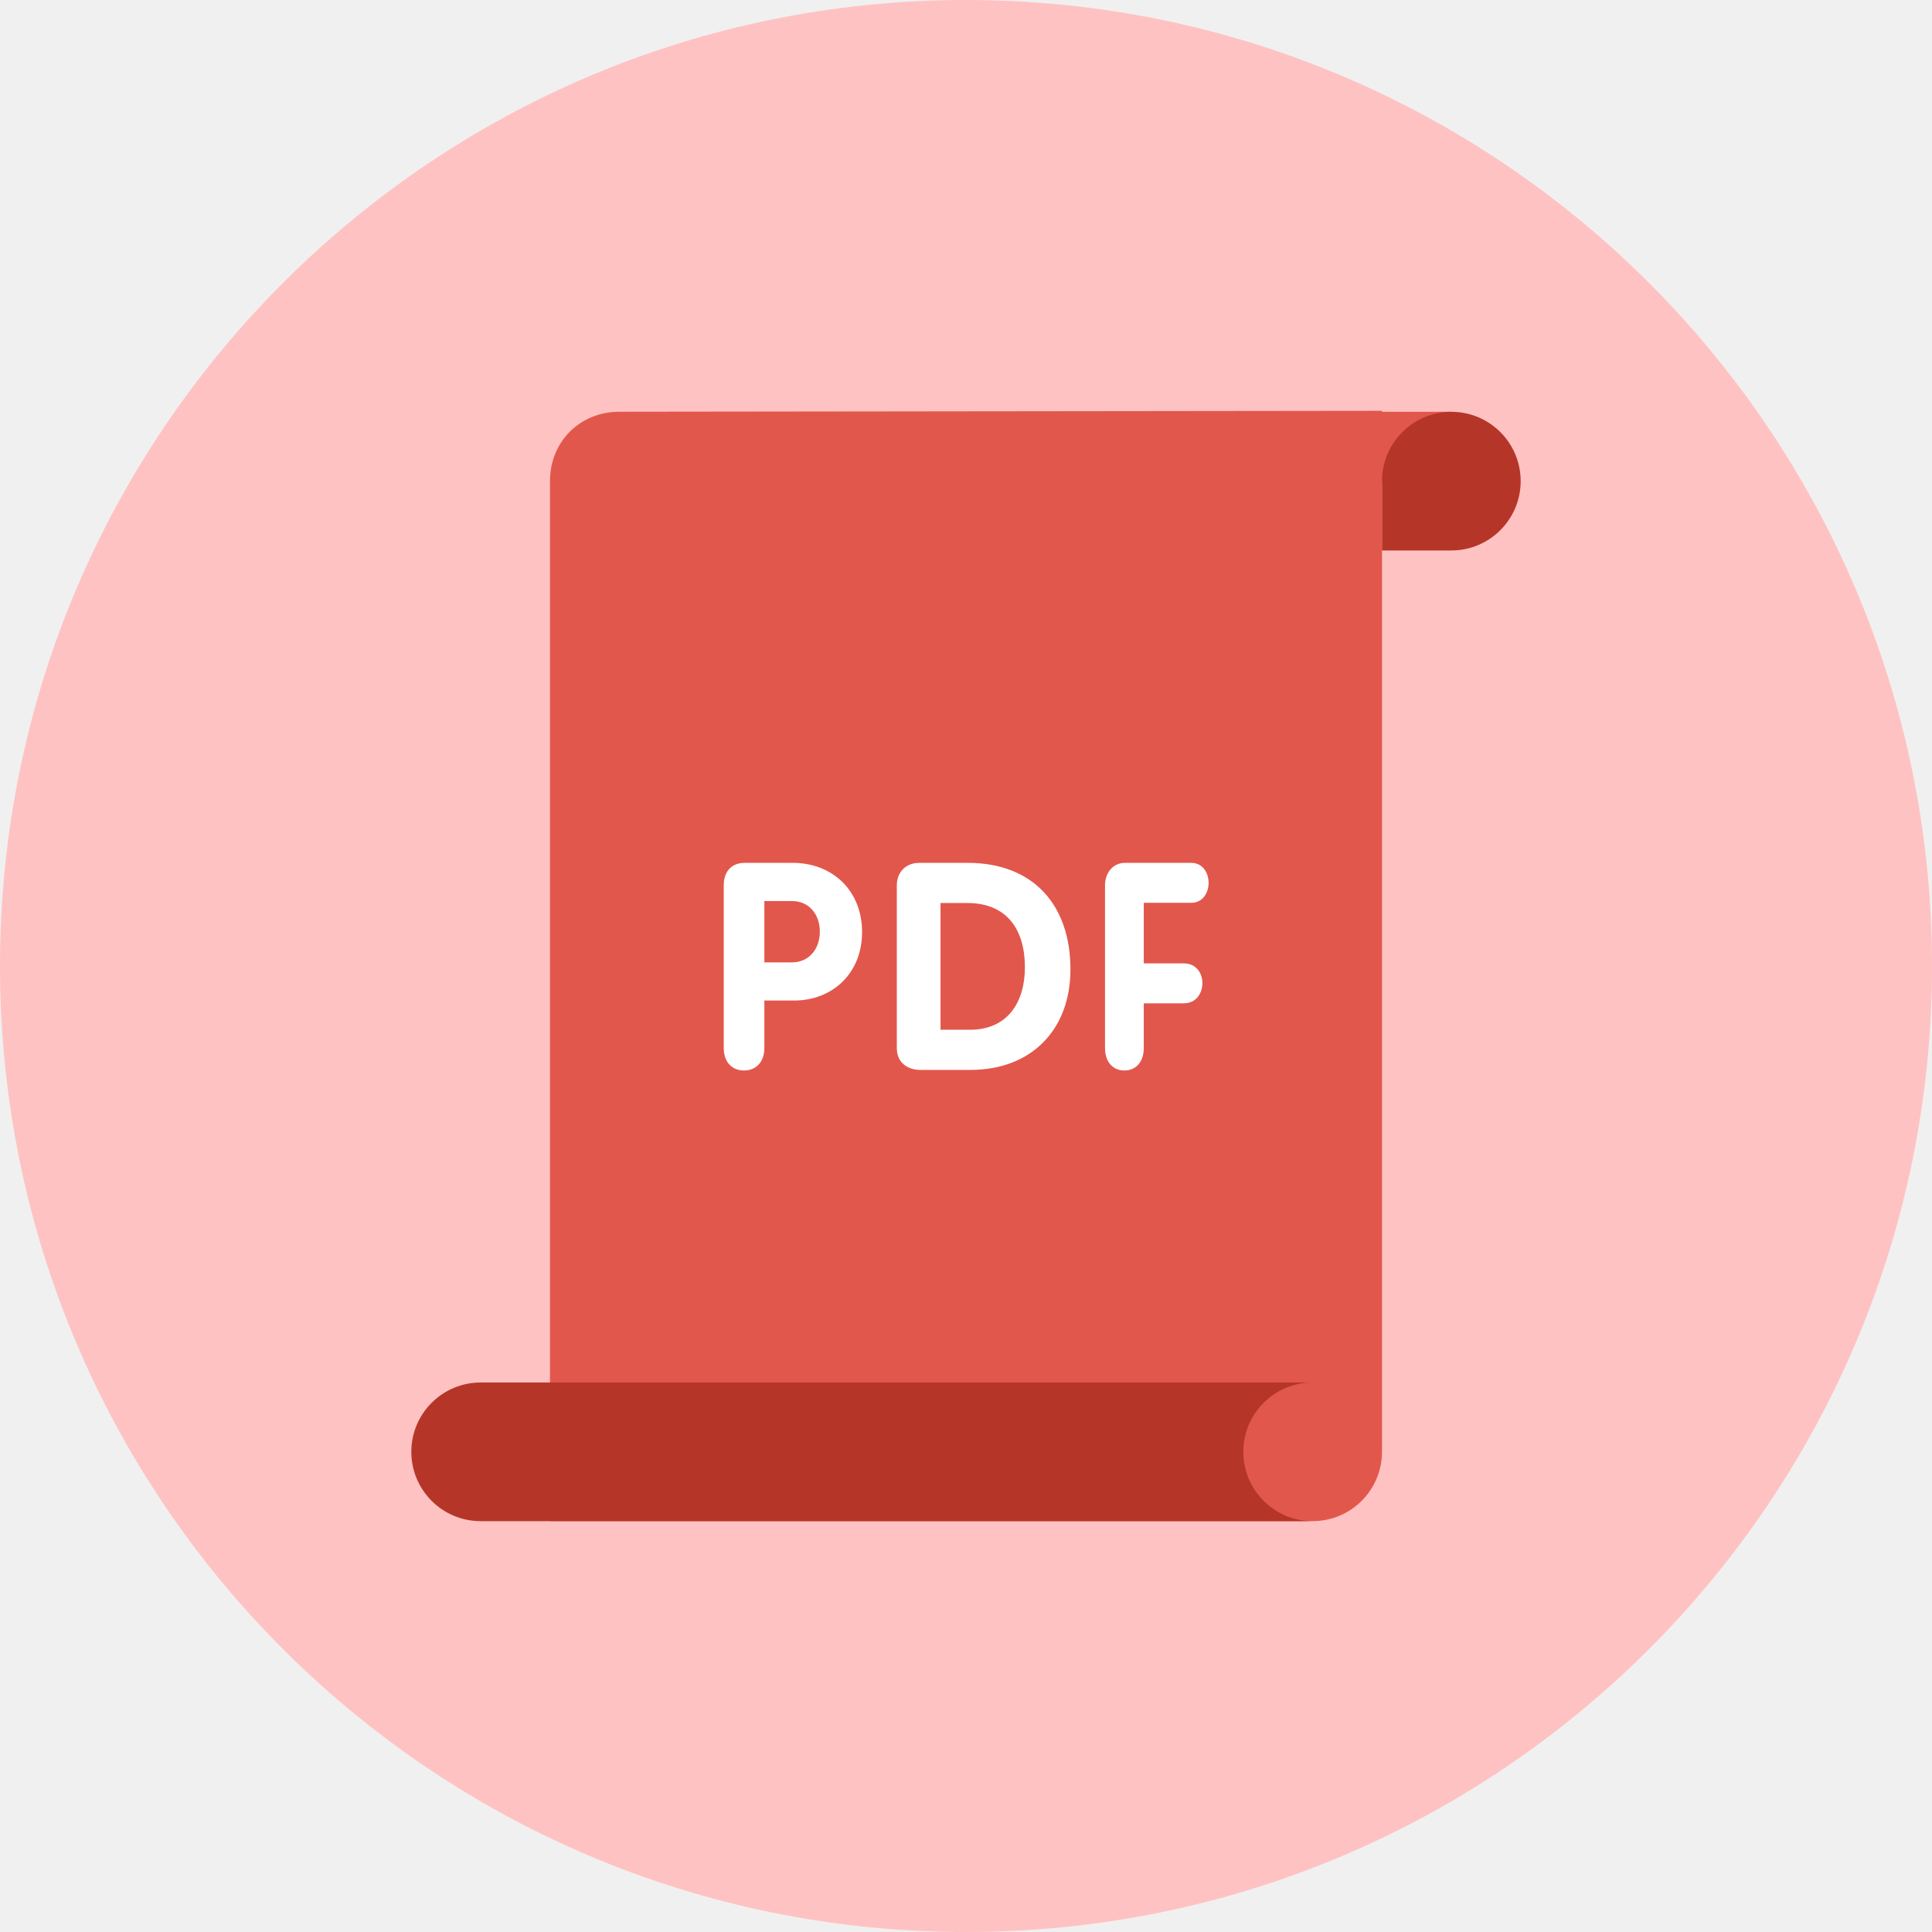
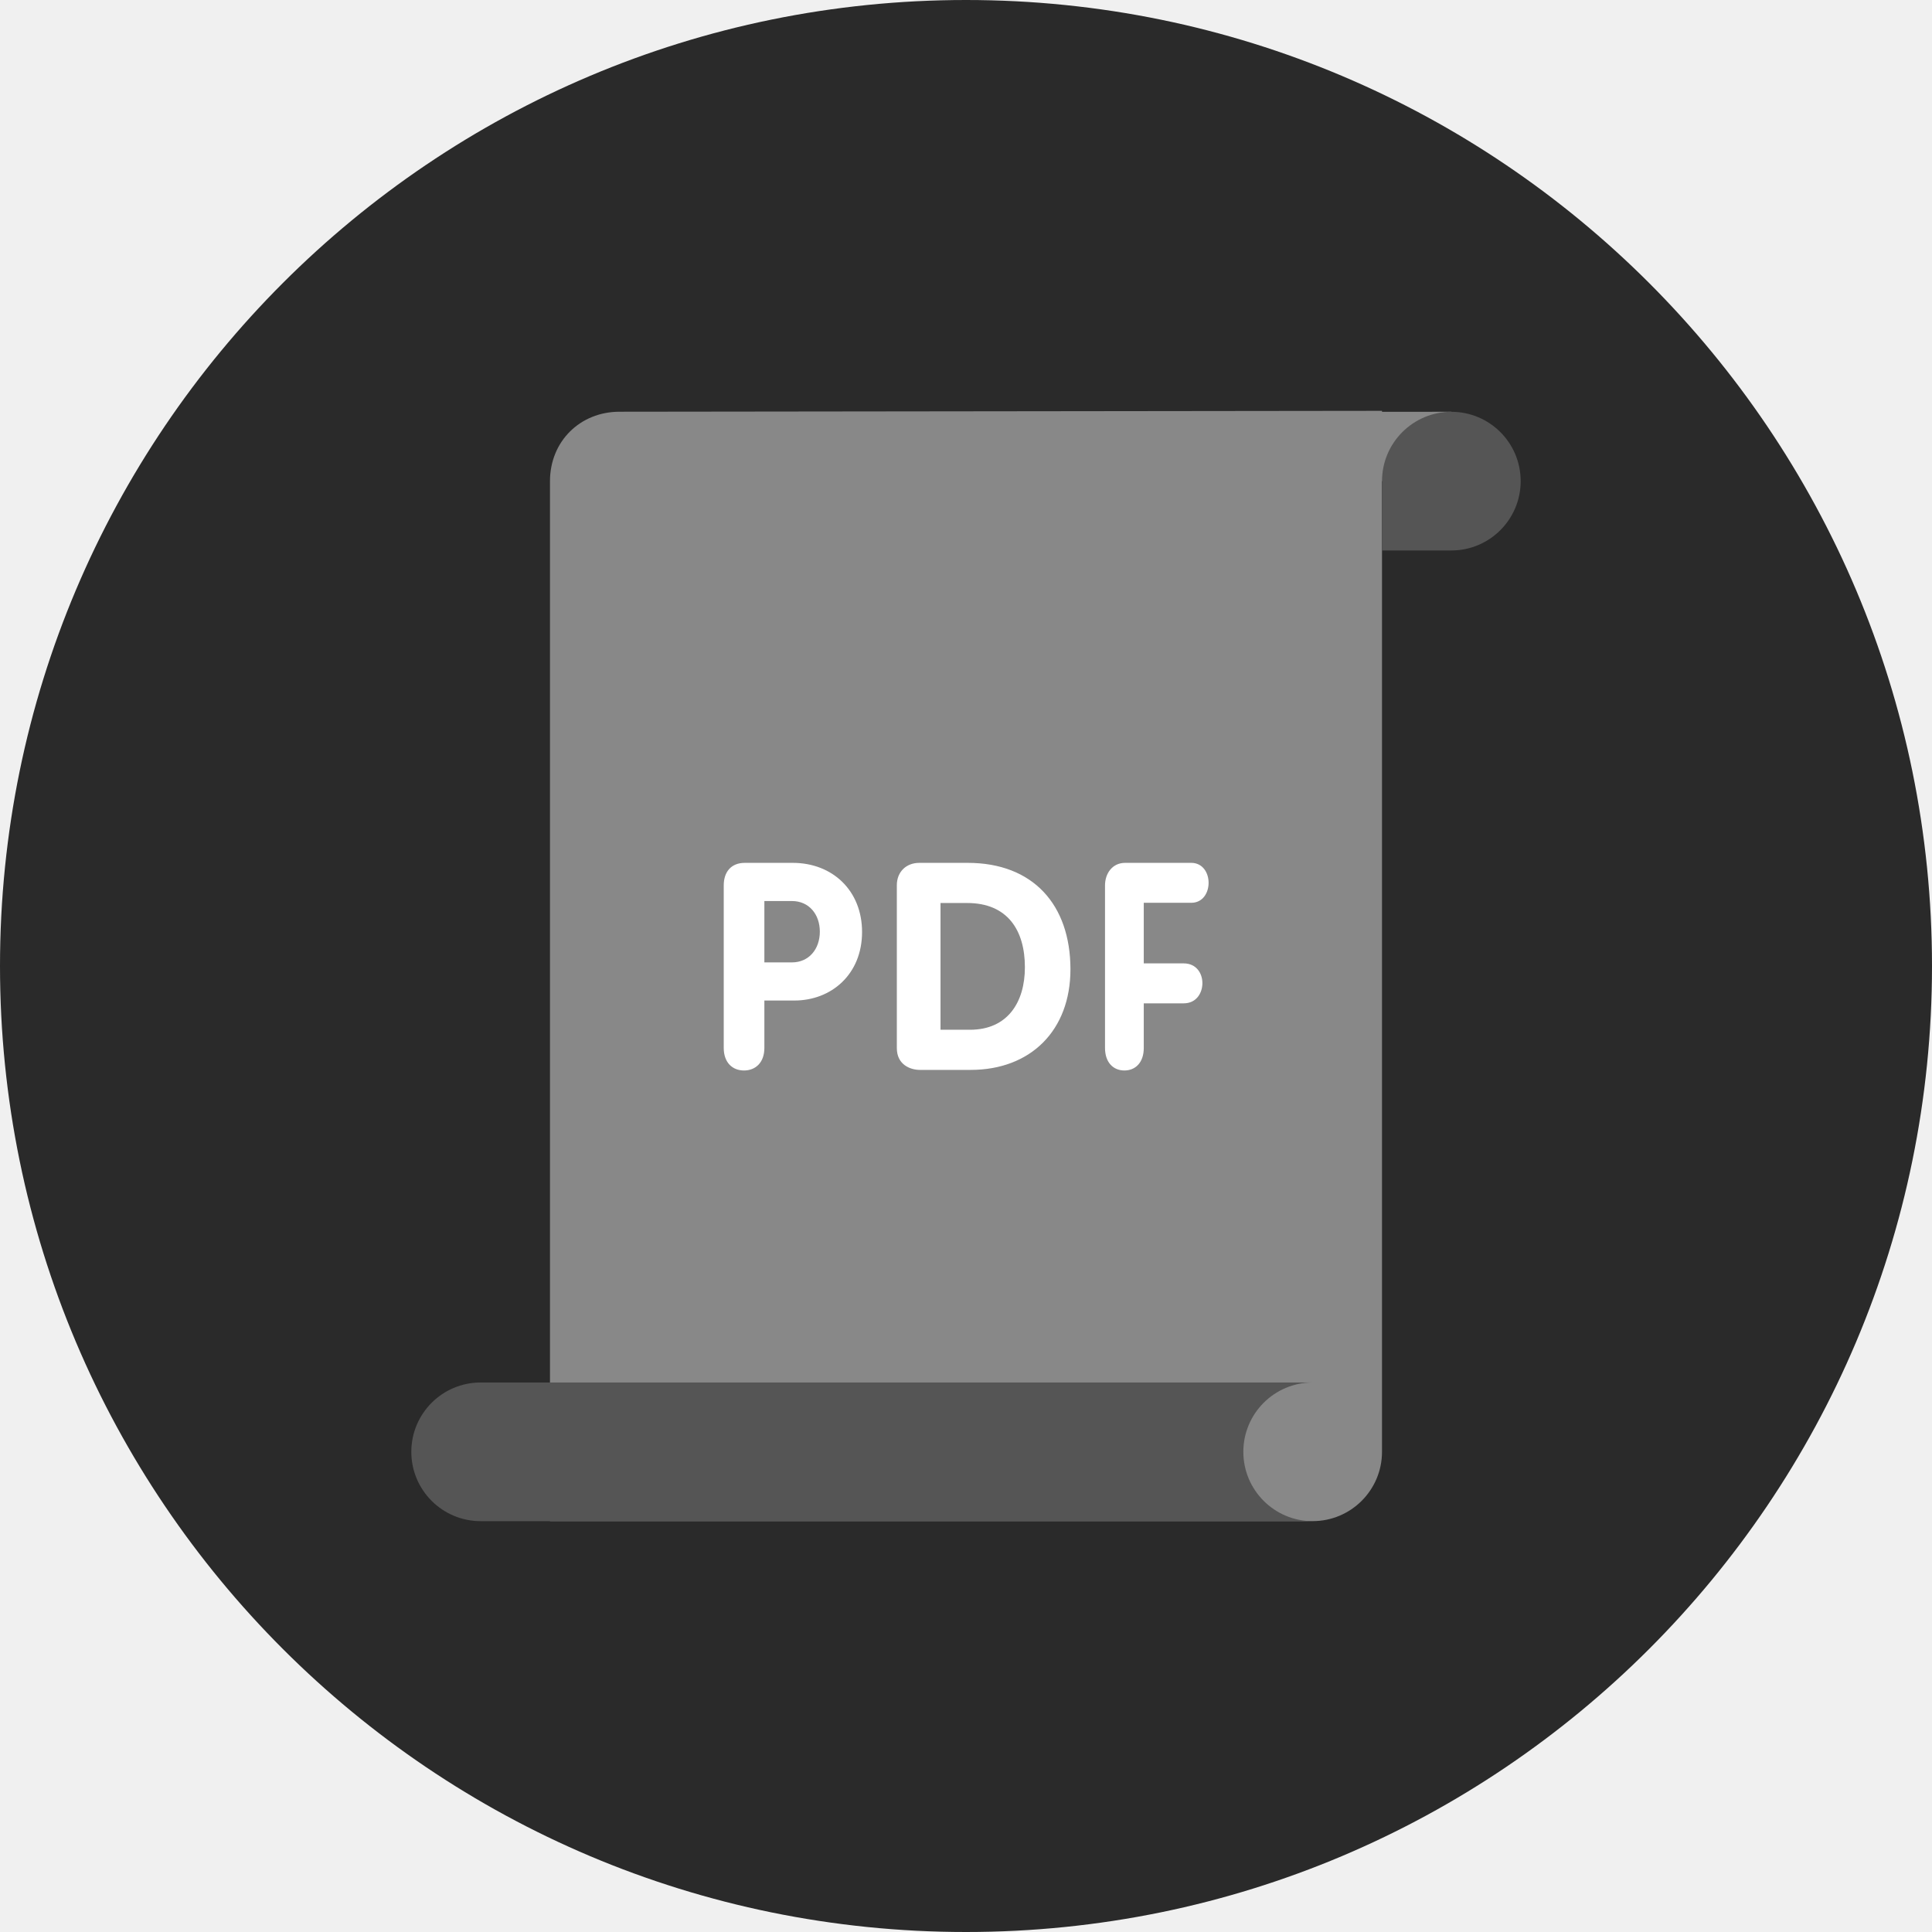
<svg xmlns="http://www.w3.org/2000/svg" height="200px" width="200px" version="1.1" id="Layer_1" viewBox="-114.53 -114.53 538.60 538.60" xml:space="preserve" fill="#000000">
  <g id="SVGRepo_bgCarrier" stroke-width="0">
-     <rect x="-114.53" y="-114.53" width="538.60" height="538.60" rx="269.3" fill="#ffc2c2" strokewidth="0" />
+     <rect x="-114.53" y="-114.53" width="538.60" height="538.60" rx="269.3" fill="#2a2a2a" strokewidth="0" />
  </g>
  <g id="SVGRepo_tracerCarrier" stroke-linecap="round" stroke-linejoin="round" />
  <g id="SVGRepo_iconCarrier">
    <g>
-       <path style="fill:#E2574C;" d="M270.744,0.271V0c0,0-156.827,0.193-212.573,0.251c-10.931,0-19.378,8.215-19.378,19.378v289.899 h212.621c10.67,0,19.329-8.659,19.329-19.329V19.59h19.329V0.261C290.073,0.261,270.744,0.271,270.744,0.271z" />
-       <path style="fill:#B53629;" d="M232.086,290.208c0-10.67,8.659-19.329,19.329-19.329H19.464c-10.67,0-19.329,8.659-19.329,19.329 s8.659,19.329,19.329,19.329h231.95C240.745,309.538,232.086,300.878,232.086,290.208z" />
-       <path style="fill:#B53629;" d="M290.073,0.271c-10.67,0-19.329,8.659-19.329,19.329v19.329h19.329 c10.67,0,19.329-8.659,19.329-19.329C309.402,8.92,300.743,0.271,290.073,0.271z" />
+       <path style="fill:#888888;" d="M270.744,0.271V0c0,0-156.827,0.193-212.573,0.251c-10.931,0-19.378,8.215-19.378,19.378v289.899 h212.621c10.67,0,19.329-8.659,19.329-19.329V19.59h19.329V0.261C290.073,0.261,270.744,0.271,270.744,0.271z" />
+       <path style="fill:#555555;" d="M232.086,290.208c0-10.67,8.659-19.329,19.329-19.329H19.464c-10.67,0-19.329,8.659-19.329,19.329 s8.659,19.329,19.329,19.329h231.95C240.745,309.538,232.086,300.878,232.086,290.208z" />
+       <path style="fill:#555555;" d="M290.073,0.271c-10.67,0-19.329,8.659-19.329,19.329v19.329h19.329 c10.67,0,19.329-8.659,19.329-19.329C309.402,8.92,300.743,0.271,290.073,0.271z" />
      <path style="fill:#FFFFFF;" d="M217.569,137.15c3.247,0,4.832-2.832,4.832-5.567c0-2.832-1.662-5.567-4.832-5.567h-18.44 c-3.586,0-5.605,2.986-5.605,6.282v45.317c0,4.04,2.3,6.282,5.402,6.282c3.102,0,5.403-2.242,5.403-6.282v-12.438h11.153 c3.47,0,5.19-2.832,5.19-5.644c0-2.754-1.72-5.49-5.19-5.49h-11.153V137.15H217.569z M155.242,126.017H141.75 c-3.663,0-6.263,2.513-6.263,6.243v45.395c0,4.629,3.74,6.079,6.437,6.079h14.139c16.758,0,27.824-11.027,27.824-28.047 C183.879,137.701,173.479,126.017,155.242,126.017z M155.9,172.542h-8.234v-35.334h7.422c11.211,0,16.101,7.529,16.101,17.918 C171.189,164.839,166.395,172.542,155.9,172.542z M106.465,126.017H93.099c-3.779,0-5.866,2.493-5.866,6.282v45.317 c0,4.04,2.397,6.282,5.644,6.282s5.683-2.242,5.683-6.282v-13.221h8.36c10.341,0,18.875-7.326,18.875-19.107 C125.794,133.758,117.56,126.017,106.465,126.017z M106.243,153.764H98.56v-17.106h7.683c4.755,0,7.78,3.702,7.78,8.553 C114.013,150.043,110.998,153.764,106.243,153.764z" />
    </g>
  </g>
</svg>
